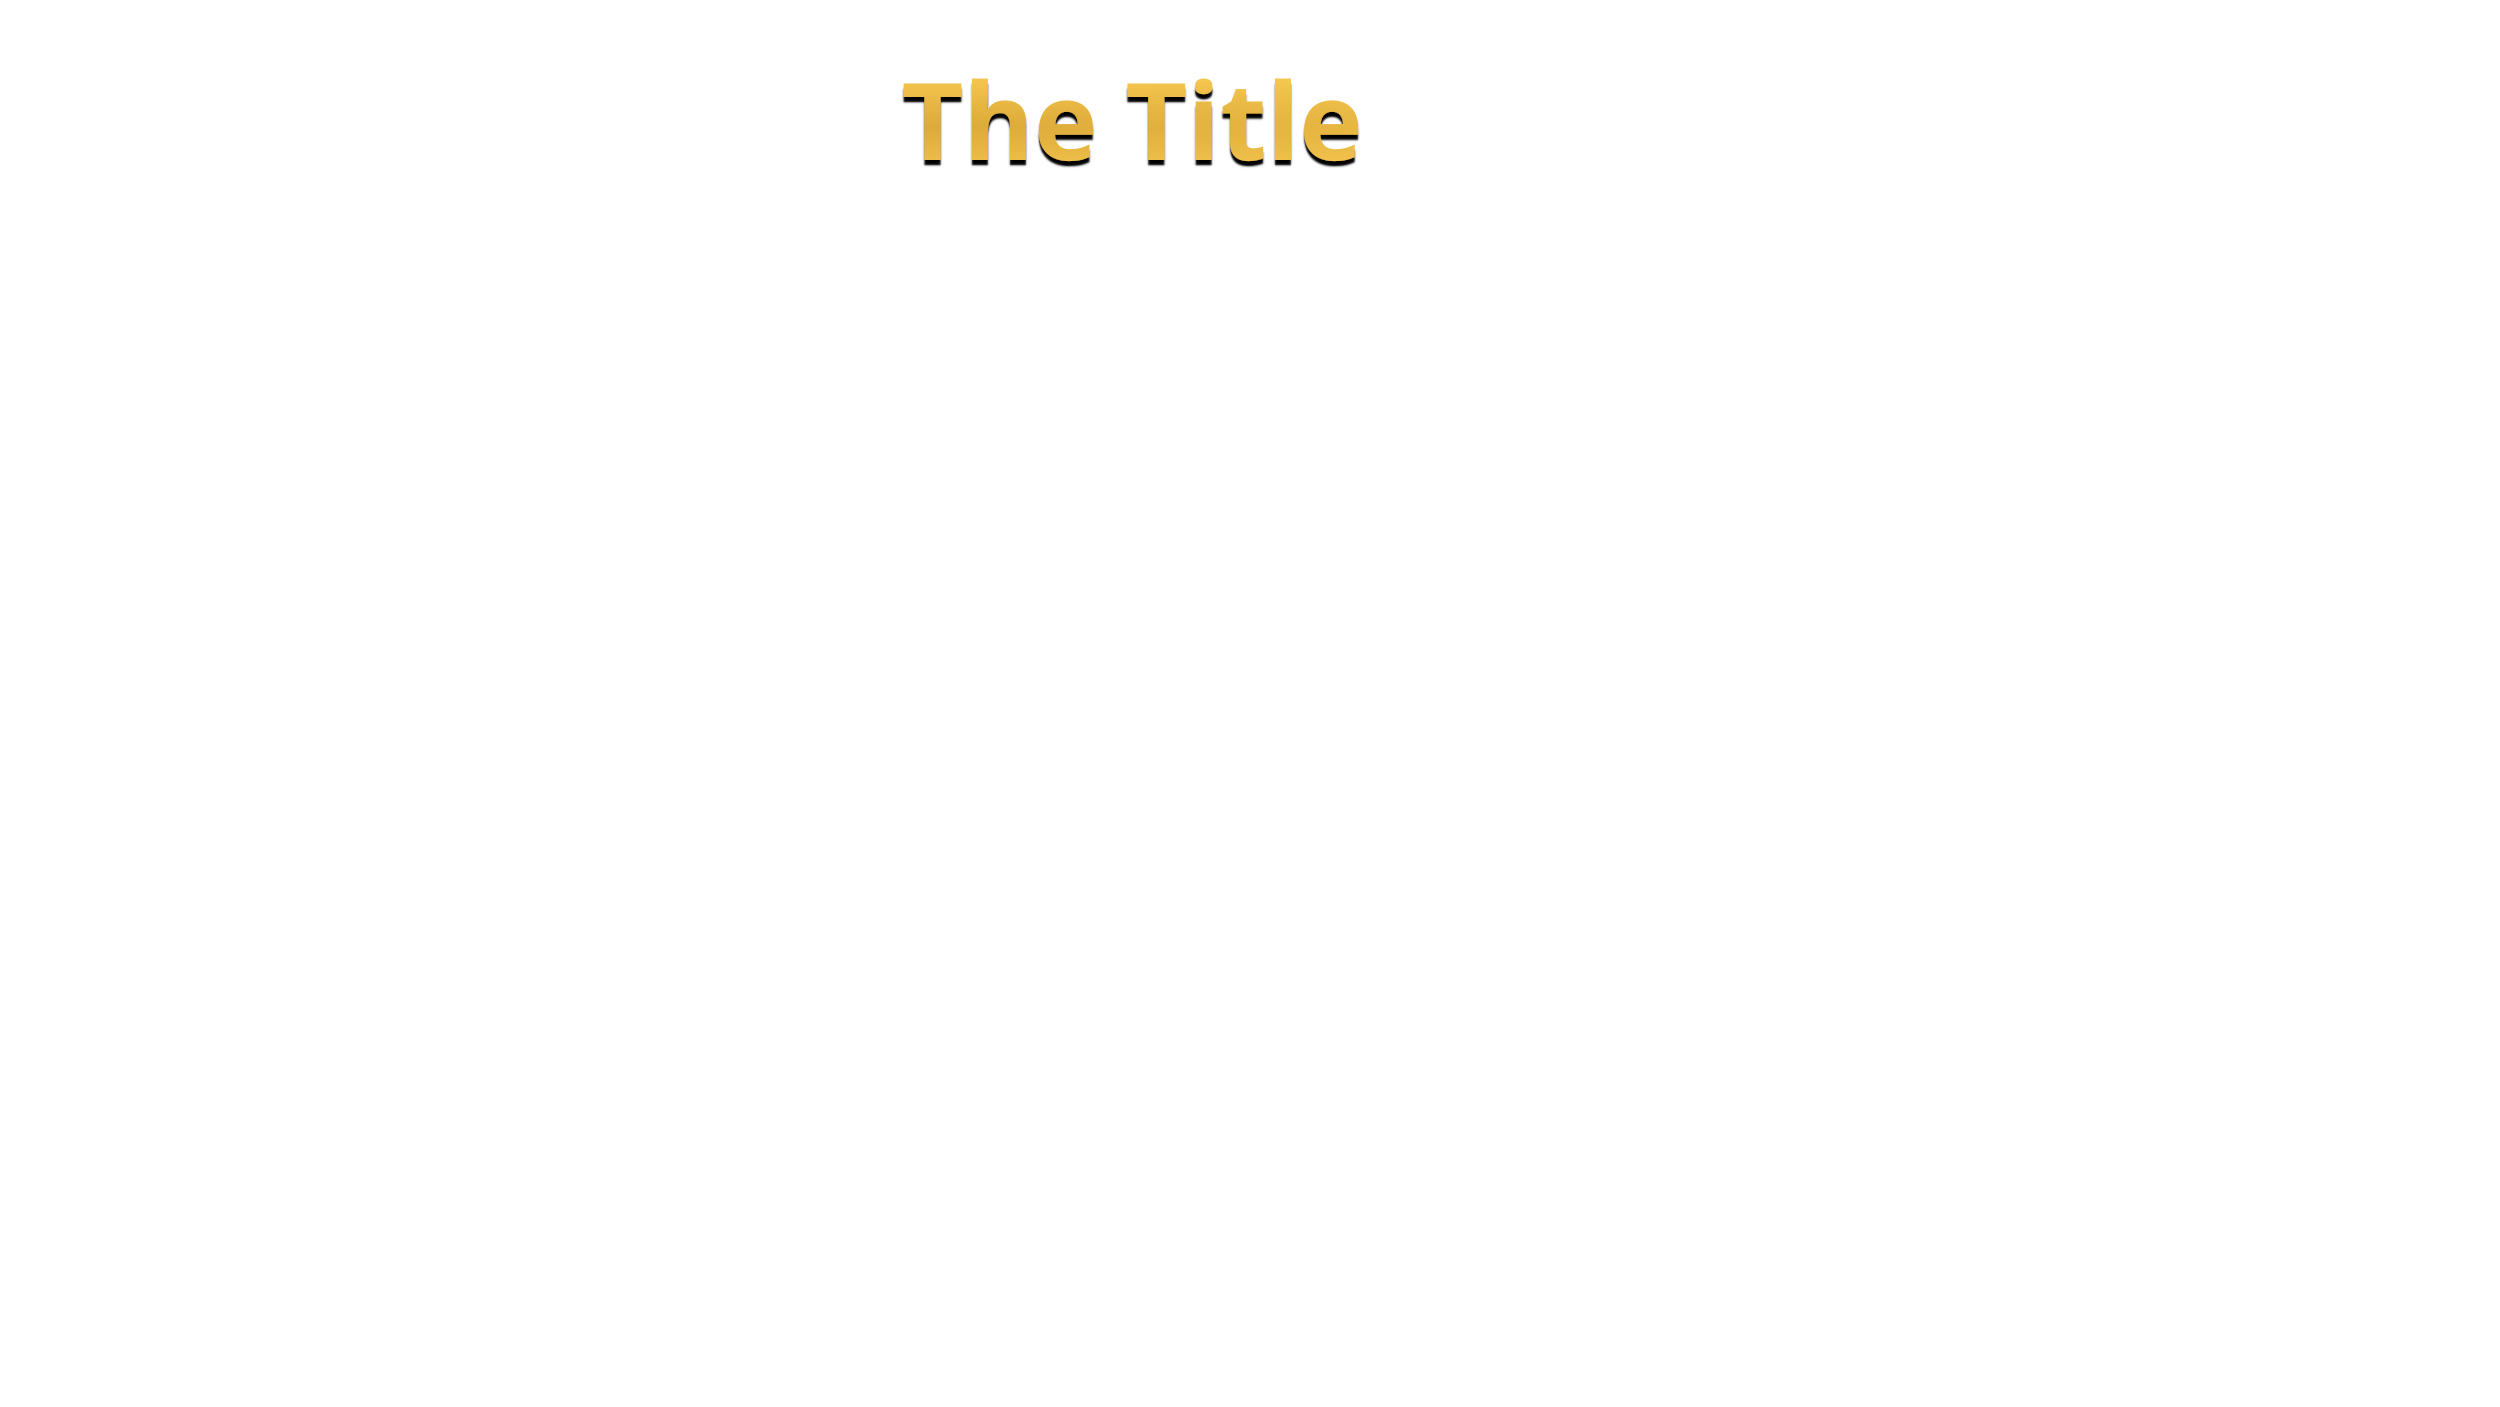
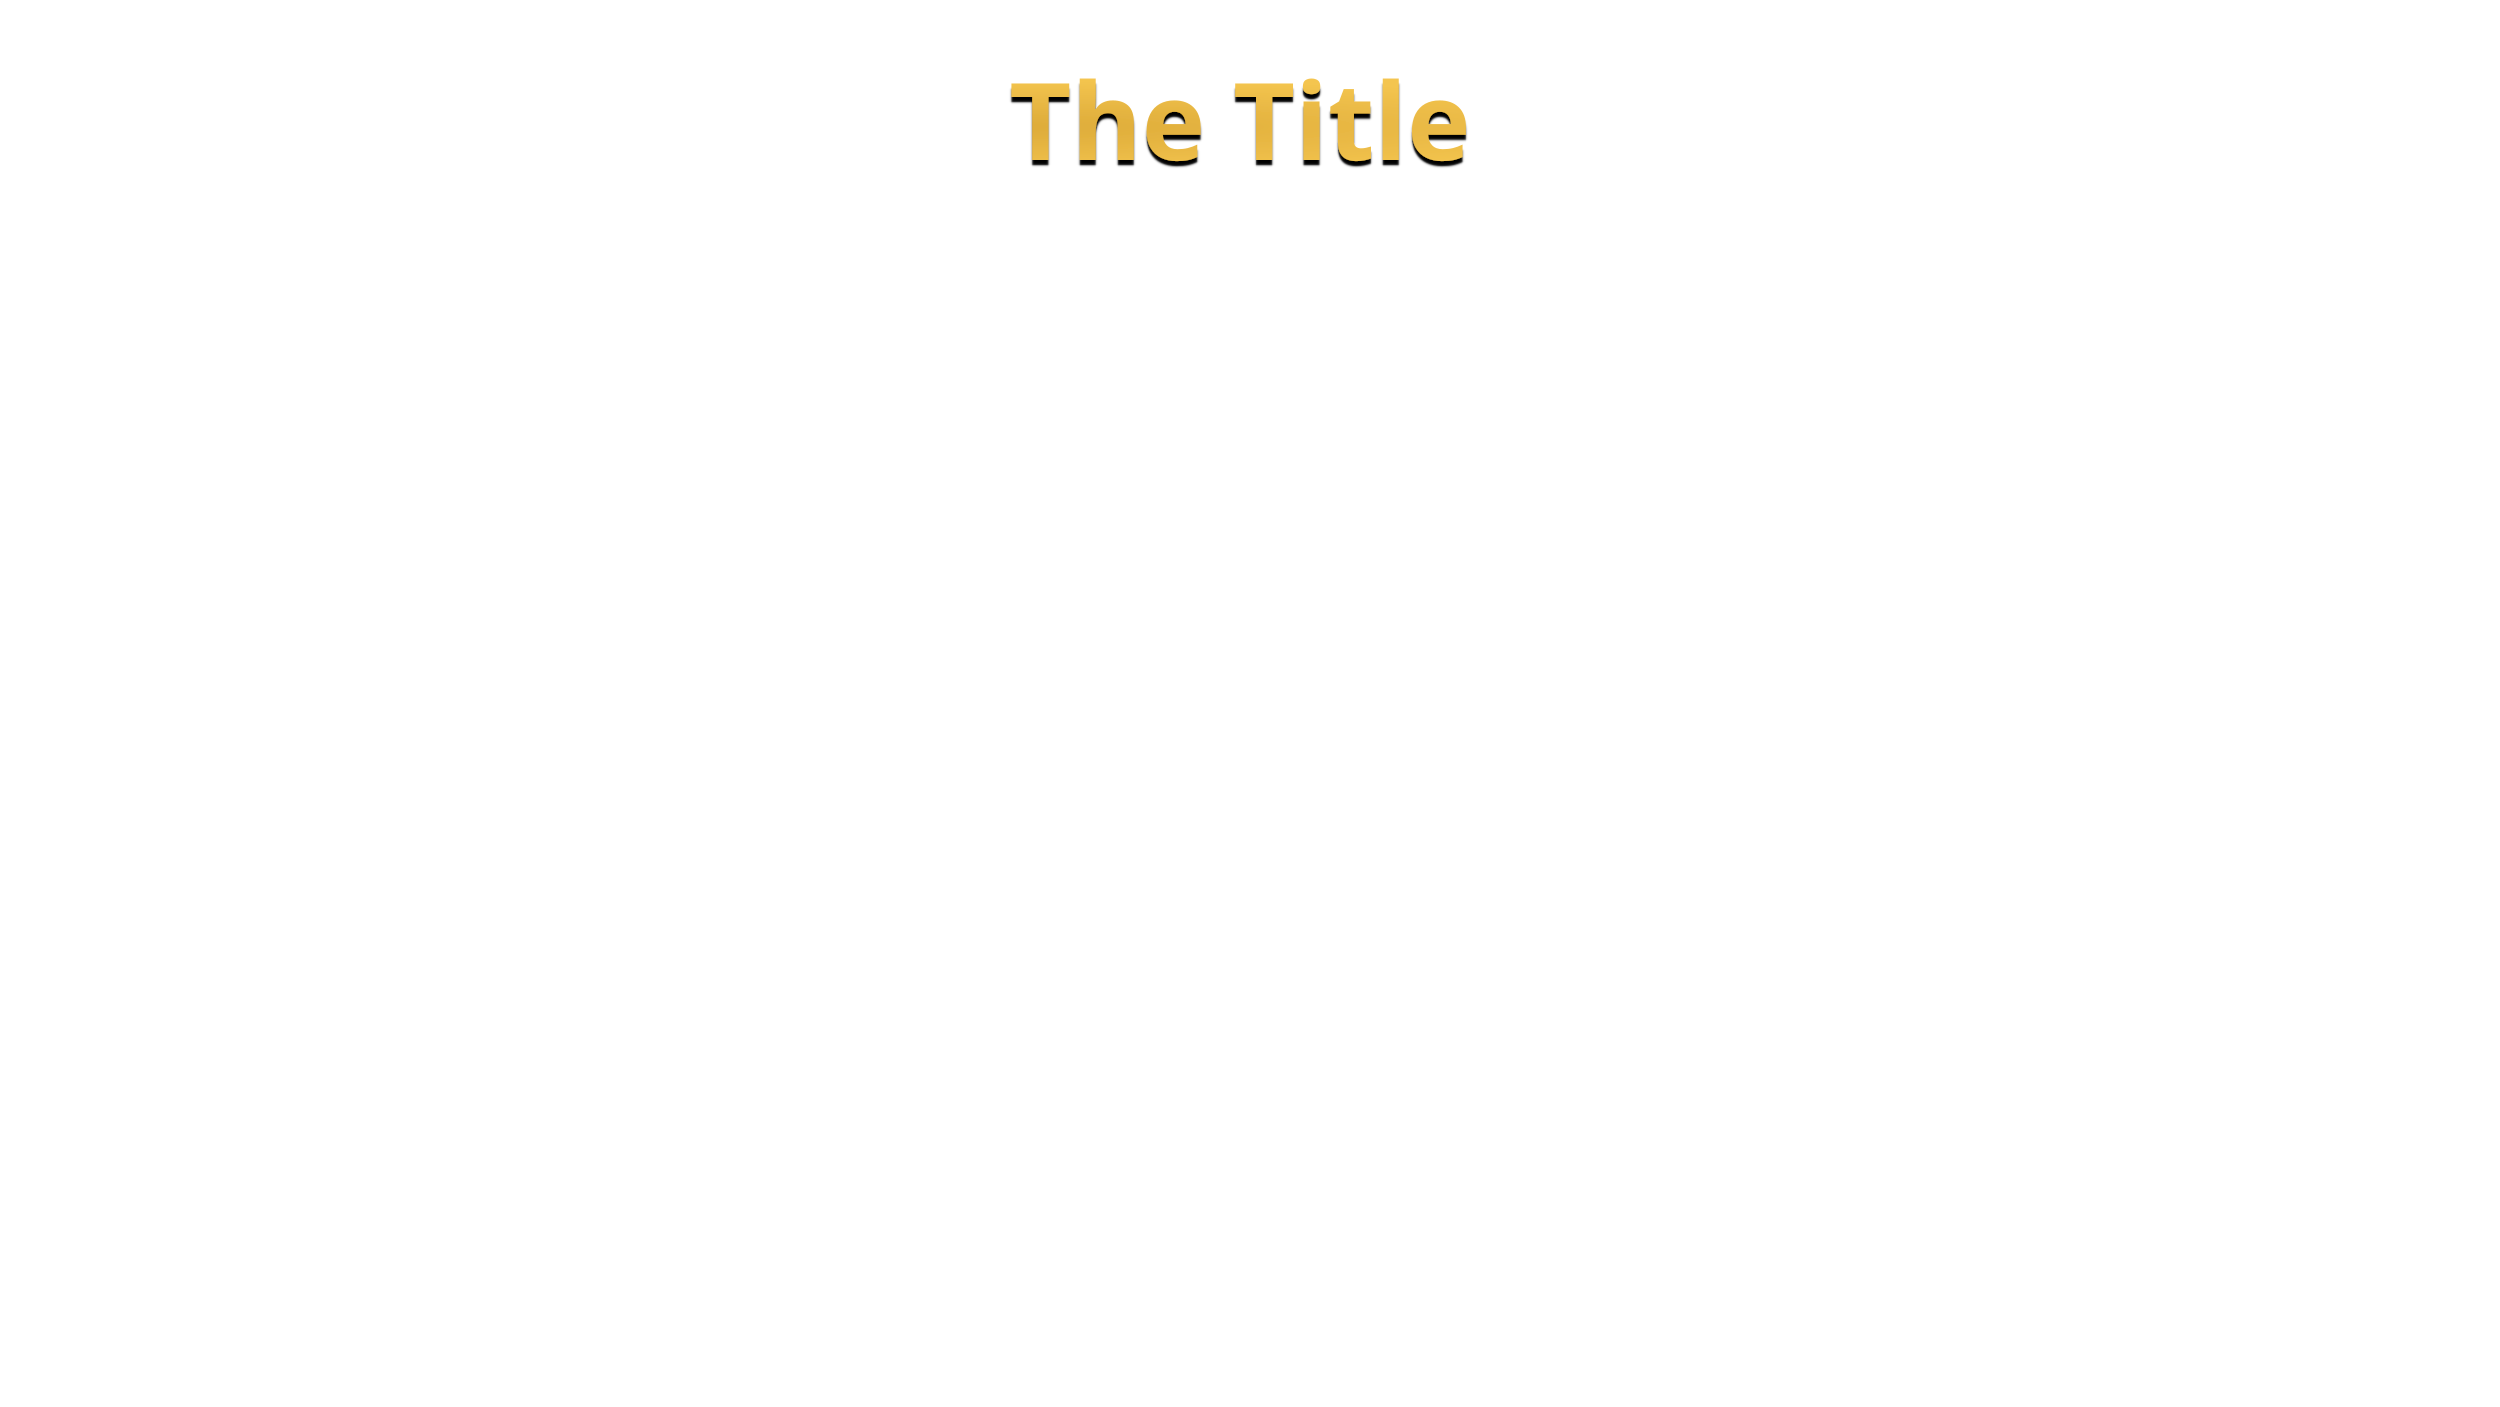
<svg xmlns="http://www.w3.org/2000/svg" xmlns:xlink="http://www.w3.org/1999/xlink" width="1920" height="1080" id="svg2383" version="1.0">
  <defs id="defs2385">
    <linearGradient id="linearGradient3684">
      <stop style="stop-color:#dea436;stop-opacity:1" offset="0" id="stop3686" />
      <stop style="stop-color:#f8c050;stop-opacity:1" offset="1" id="stop3688" />
    </linearGradient>
    <linearGradient id="linearGradient3670">
      <stop id="stop3672" offset="0" style="stop-color:#dcaa38;stop-opacity:1" />
      <stop id="stop3674" offset="1" style="stop-color:#f4c54f;stop-opacity:1" />
    </linearGradient>
    <linearGradient id="linearGradient3182">
      <stop style="stop-color:#ffffff;stop-opacity:0.55" offset="0" id="stop3184" />
      <stop style="stop-color:#ffffff;stop-opacity:0;" offset="1" id="stop3186" />
    </linearGradient>
    <linearGradient id="linearGradient3174">
      <stop style="stop-color:#324da7;stop-opacity:0.55" offset="0" id="stop3176" />
      <stop style="stop-color:#324da7;stop-opacity:0;" offset="1" id="stop3178" />
    </linearGradient>
    <linearGradient id="linearGradient3190">
      <stop style="stop-color:#324da7;stop-opacity:1" offset="0" id="stop3192" />
      <stop style="stop-color:#324da7;stop-opacity:0;" offset="1" id="stop3194" />
    </linearGradient>
    <linearGradient id="linearGradient3267">
      <stop style="stop-color:#0000ff;stop-opacity:0" offset="0" id="stop3269" />
      <stop id="stop3275" offset="0.488" style="stop-color:#ffffff;stop-opacity:1" />
      <stop style="stop-color:#0000ff;stop-opacity:0;" offset="1" id="stop3271" />
    </linearGradient>
    <linearGradient xlink:href="#linearGradient3267" id="linearGradient3273" x1="333.266" y1="671.267" x2="1668.856" y2="671.267" gradientUnits="userSpaceOnUse" gradientTransform="matrix(0.4475832,0,0,1.159409,-317.7284,-354.2385)" />
    <linearGradient xlink:href="#linearGradient3267" id="linearGradient3463" gradientUnits="userSpaceOnUse" gradientTransform="matrix(0.4475832,0,0,1.159409,-317.7285,-255.9335)" x1="333.266" y1="671.267" x2="1668.856" y2="671.267" />
    <linearGradient xlink:href="#linearGradient3190" id="linearGradient3196" x1="1917.672" y1="542.599" x2="1622.826" y2="542.599" gradientUnits="userSpaceOnUse" gradientTransform="translate(-480.0017,0)" />
    <linearGradient xlink:href="#linearGradient3190" id="linearGradient3200" gradientUnits="userSpaceOnUse" x1="1917.672" y1="542.599" x2="1622.826" y2="542.599" gradientTransform="matrix(-1,0,0,1,1920.003,7.77e-2)" />
    <linearGradient xlink:href="#linearGradient3174" id="linearGradient3180" x1="513.012" y1="-540.846" x2="513.012" y2="-636.175" gradientUnits="userSpaceOnUse" />
    <linearGradient xlink:href="#linearGradient3182" id="linearGradient3188" x1="719.998" y1="-540.846" x2="719.998" y2="-631.51" gradientUnits="userSpaceOnUse" />
    <linearGradient xlink:href="#linearGradient3174" id="linearGradient3197" gradientUnits="userSpaceOnUse" x1="513.012" y1="-540.846" x2="513.012" y2="-636.175" />
    <linearGradient xlink:href="#linearGradient3182" id="linearGradient3199" gradientUnits="userSpaceOnUse" x1="719.998" y1="-540.846" x2="719.998" y2="-631.51" />
    <linearGradient xlink:href="#linearGradient3174" id="linearGradient2841" gradientUnits="userSpaceOnUse" x1="513.012" y1="-540.846" x2="513.012" y2="-636.175" gradientTransform="translate(240,-1.705322)" />
    <linearGradient xlink:href="#linearGradient3182" id="linearGradient2843" gradientUnits="userSpaceOnUse" x1="719.998" y1="-540.846" x2="719.998" y2="-631.51" gradientTransform="translate(240,-1.705322)" />
    <radialGradient xlink:href="#linearGradient3670" id="radialGradient3654" cx="922.565" cy="413.054" fx="922.565" fy="413.054" r="638.259" gradientTransform="matrix(1,0,0,0.05818239,-200.1532,73.4337)" gradientUnits="userSpaceOnUse" />
    <radialGradient xlink:href="#linearGradient3684" id="radialGradient3682" cx="959.998" cy="514.136" fx="959.998" fy="514.136" r="781.351" gradientTransform="matrix(1,0,0,0.04078534,0,493.1664)" gradientUnits="userSpaceOnUse" />
    <filter id="filter3984" width="1.5" height="1.5" x="-.25" y="-.25">
      <feGaussianBlur id="feGaussianBlur3986" in="SourceAlpha" stdDeviation="1" result="blur" />
      <feColorMatrix id="feColorMatrix3988" result="bluralpha" type="matrix" values="1 0 0 0 0 0 1 0 0 0 0 0 1 0 0 0 0 0 1 0 " />
      <feOffset id="feOffset3990" in="bluralpha" dx="0" dy="4" result="offsetBlur" />
      <feMerge id="feMerge3992">
        <feMergeNode id="feMergeNode3994" in="offsetBlur" />
        <feMergeNode id="feMergeNode3996" in="SourceGraphic" />
      </feMerge>
    </filter>
    <filter id="filter3998" width="1.5" height="1.5" x="-.25" y="-.25">
      <feGaussianBlur id="feGaussianBlur4000" in="SourceAlpha" stdDeviation="1" result="blur" />
      <feColorMatrix id="feColorMatrix4002" result="bluralpha" type="matrix" values="1 0 0 0 0 0 1 0 0 0 0 0 1 0 0 0 0 0 1 0 " />
      <feOffset id="feOffset4004" in="bluralpha" dx="0" dy="4" result="offsetBlur" />
      <feMerge id="feMerge4006">
        <feMergeNode id="feMergeNode4008" in="offsetBlur" />
        <feMergeNode id="feMergeNode4010" in="SourceGraphic" />
      </feMerge>
    </filter>
  </defs>
  <g id="layer1" transform="translate(1.9328e-3,0)">
    <rect style="opacity:0;fill:#e0e7ff;fill-opacity:1;stroke:none;stroke-width:1;stroke-miterlimit:4;stroke-dasharray:none;stroke-opacity:1" id="rect3160" width="1920" height="1080.005" x="-0.002" y="-0.005" rx="0" ry="0" />
-     <text xml:space="preserve" style="font-size:116.21px;font-style:normal;font-variant:normal;font-weight:normal;font-stretch:normal;text-align:center;line-height:125%;writing-mode:lr-tb;text-anchor:middle;fill:url(#radialGradient3654);fill-opacity:1;stroke:none;filter:url(#filter3998);font-family:Bitstream Vera Sans;-inkscape-font-specification:Bitstream Vera Sans" x="961.767" y="122.9" id="text2395">
-       <tspan id="tspan2397" x="961.767" y="122.9" style="font-size:82.353px;font-style:normal;font-variant:normal;font-weight:bold;font-stretch:normal;text-align:center;line-height:125%;writing-mode:lr-tb;text-anchor:middle;fill:url(#radialGradient3654);fill-opacity:1;stroke:none;font-family:Sans;-inkscape-font-specification:Sans Bold">The Title</tspan>
+     <text xml:space="preserve" style="font-style:normal;font-variant:normal;font-weight:normal;font-stretch:normal;line-height:0%;font-family:'Bitstream Vera Sans';-inkscape-font-specification:'Bitstream Vera Sans';text-align:center;writing-mode:lr-tb;text-anchor:middle;fill:url(#radialGradient3654);fill-opacity:1;stroke:none;filter:url(#filter3998)" x="961.767" y="122.9" id="text2395">
+       <tspan id="tspan2397" x="961.767" y="122.9" style="font-style:normal;font-variant:normal;font-weight:bold;font-stretch:normal;font-size:82.353px;line-height:125%;font-family:sans-serif;-inkscape-font-specification:'Sans Bold';text-align:center;writing-mode:lr-tb;text-anchor:middle;fill:url(#radialGradient3654);fill-opacity:1;stroke:none">The Title</tspan>
    </text>
  </g>
</svg>
